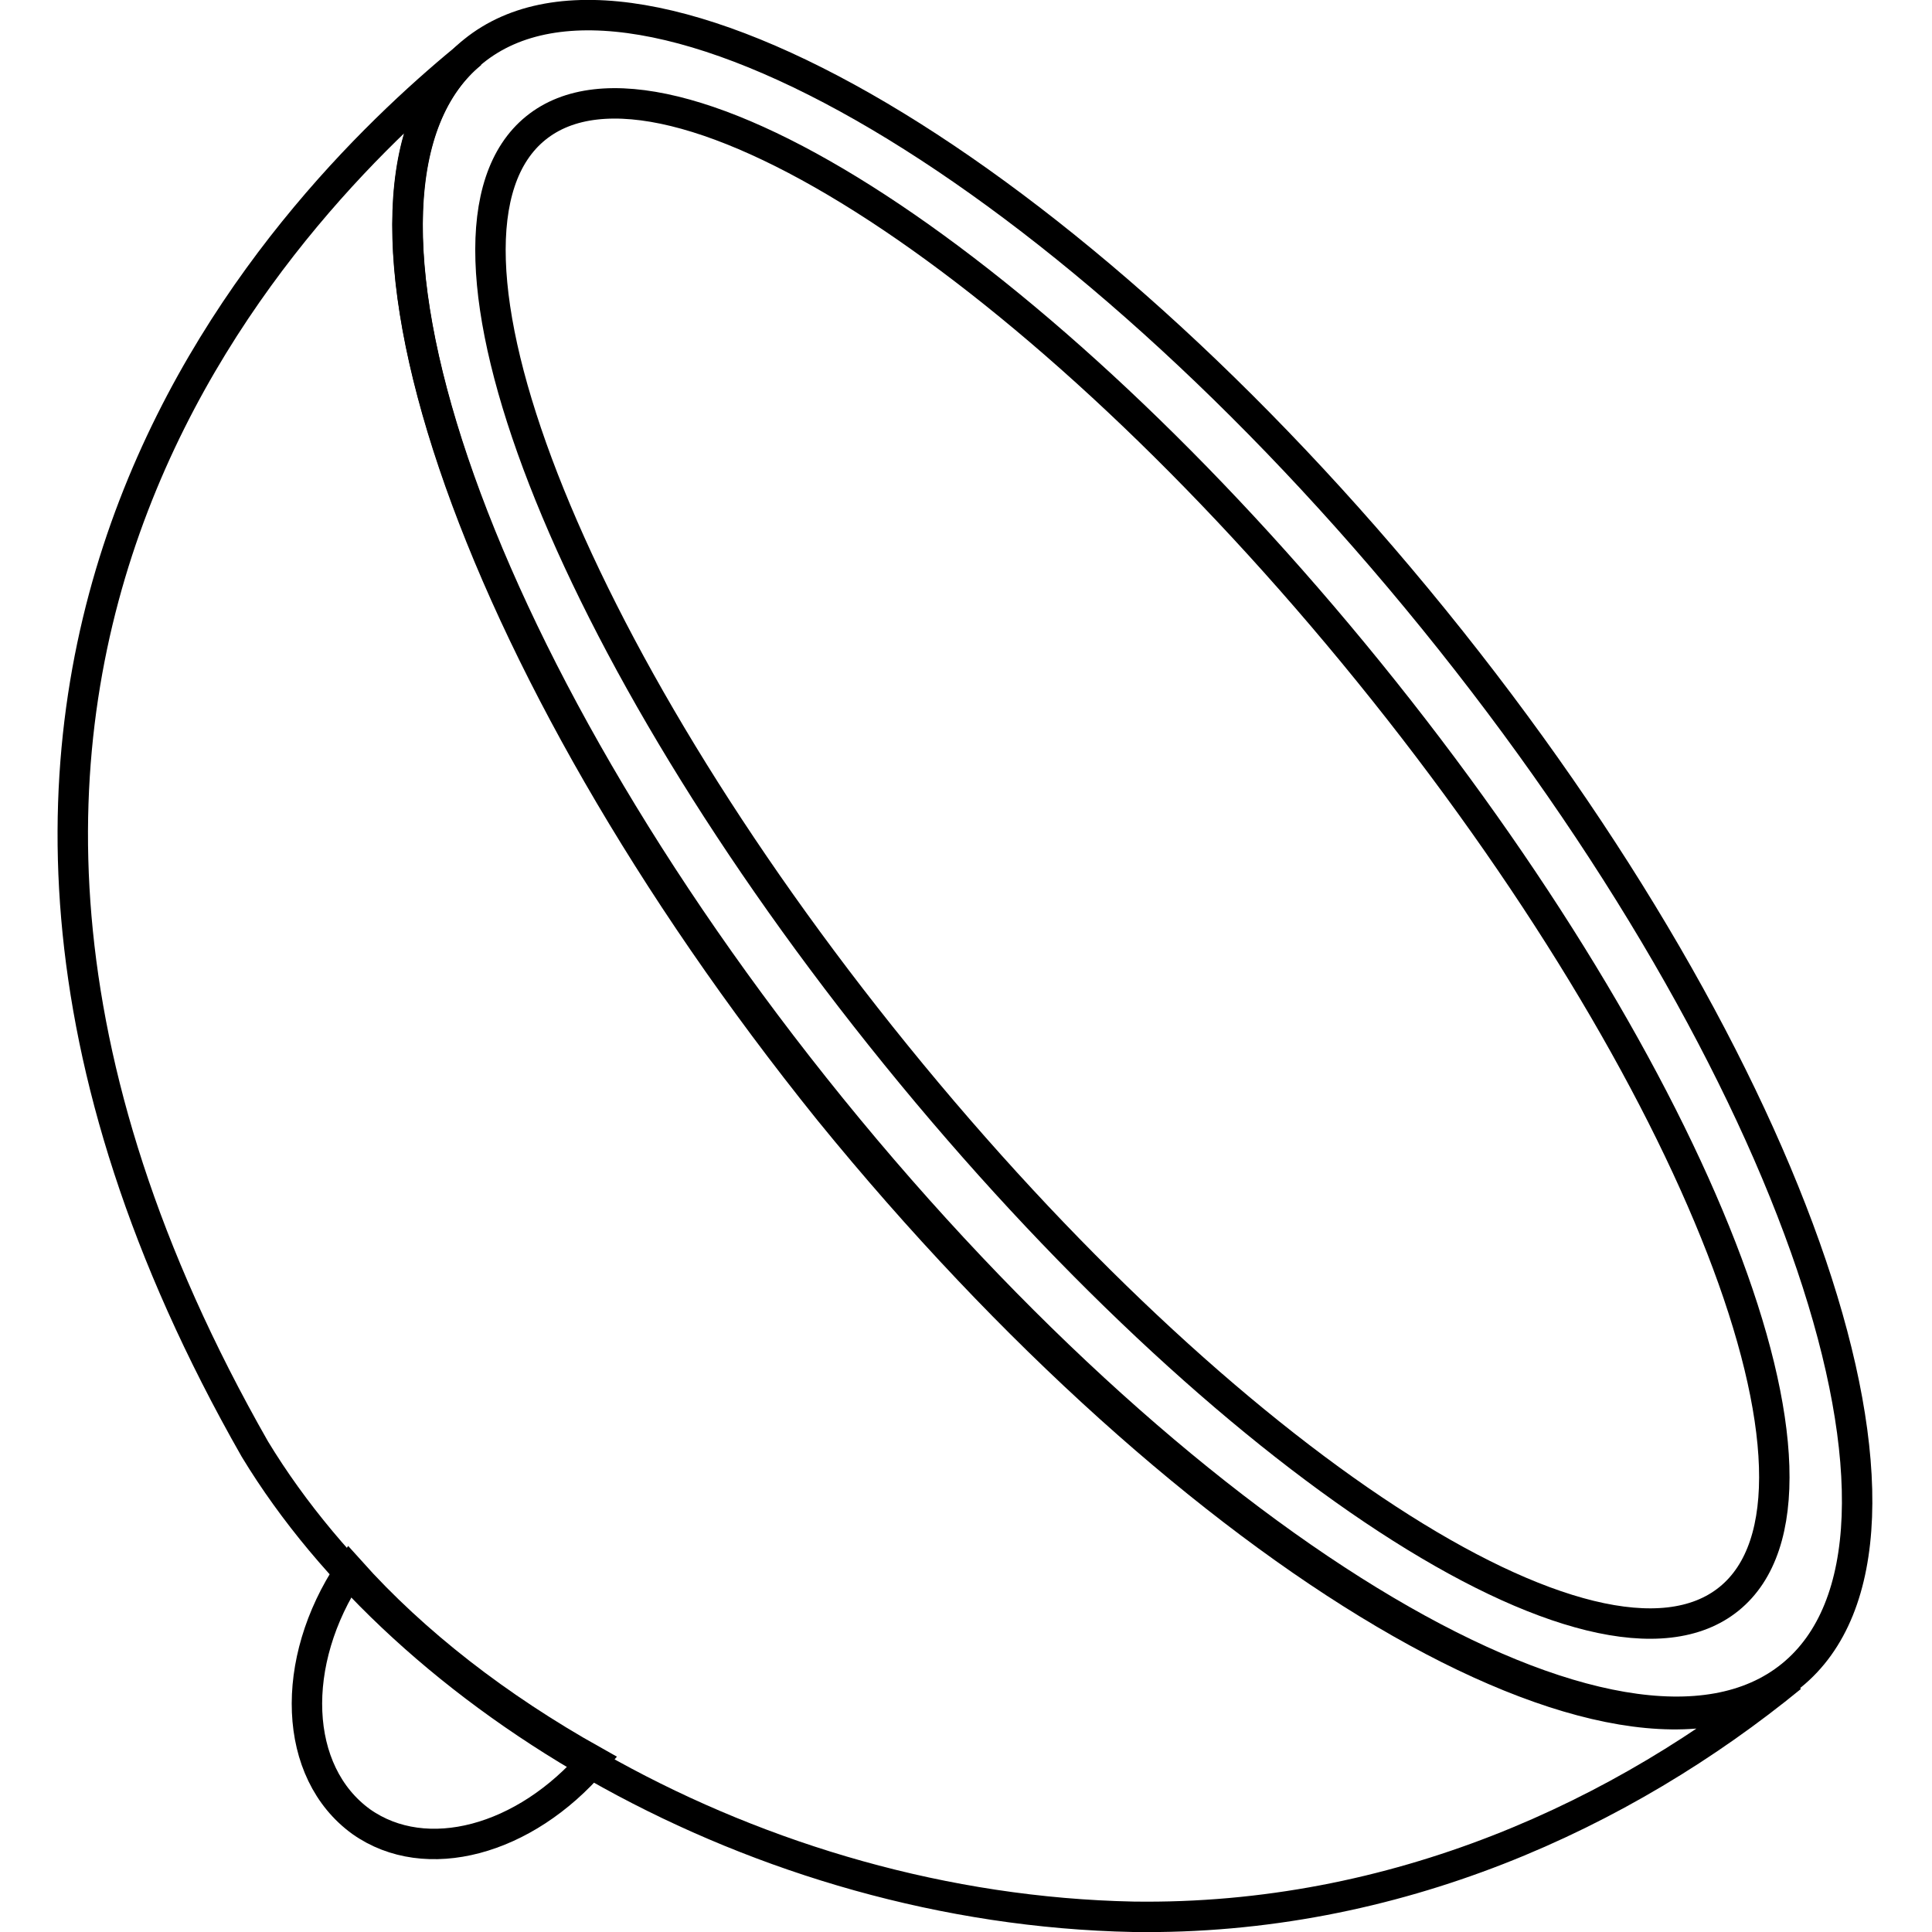
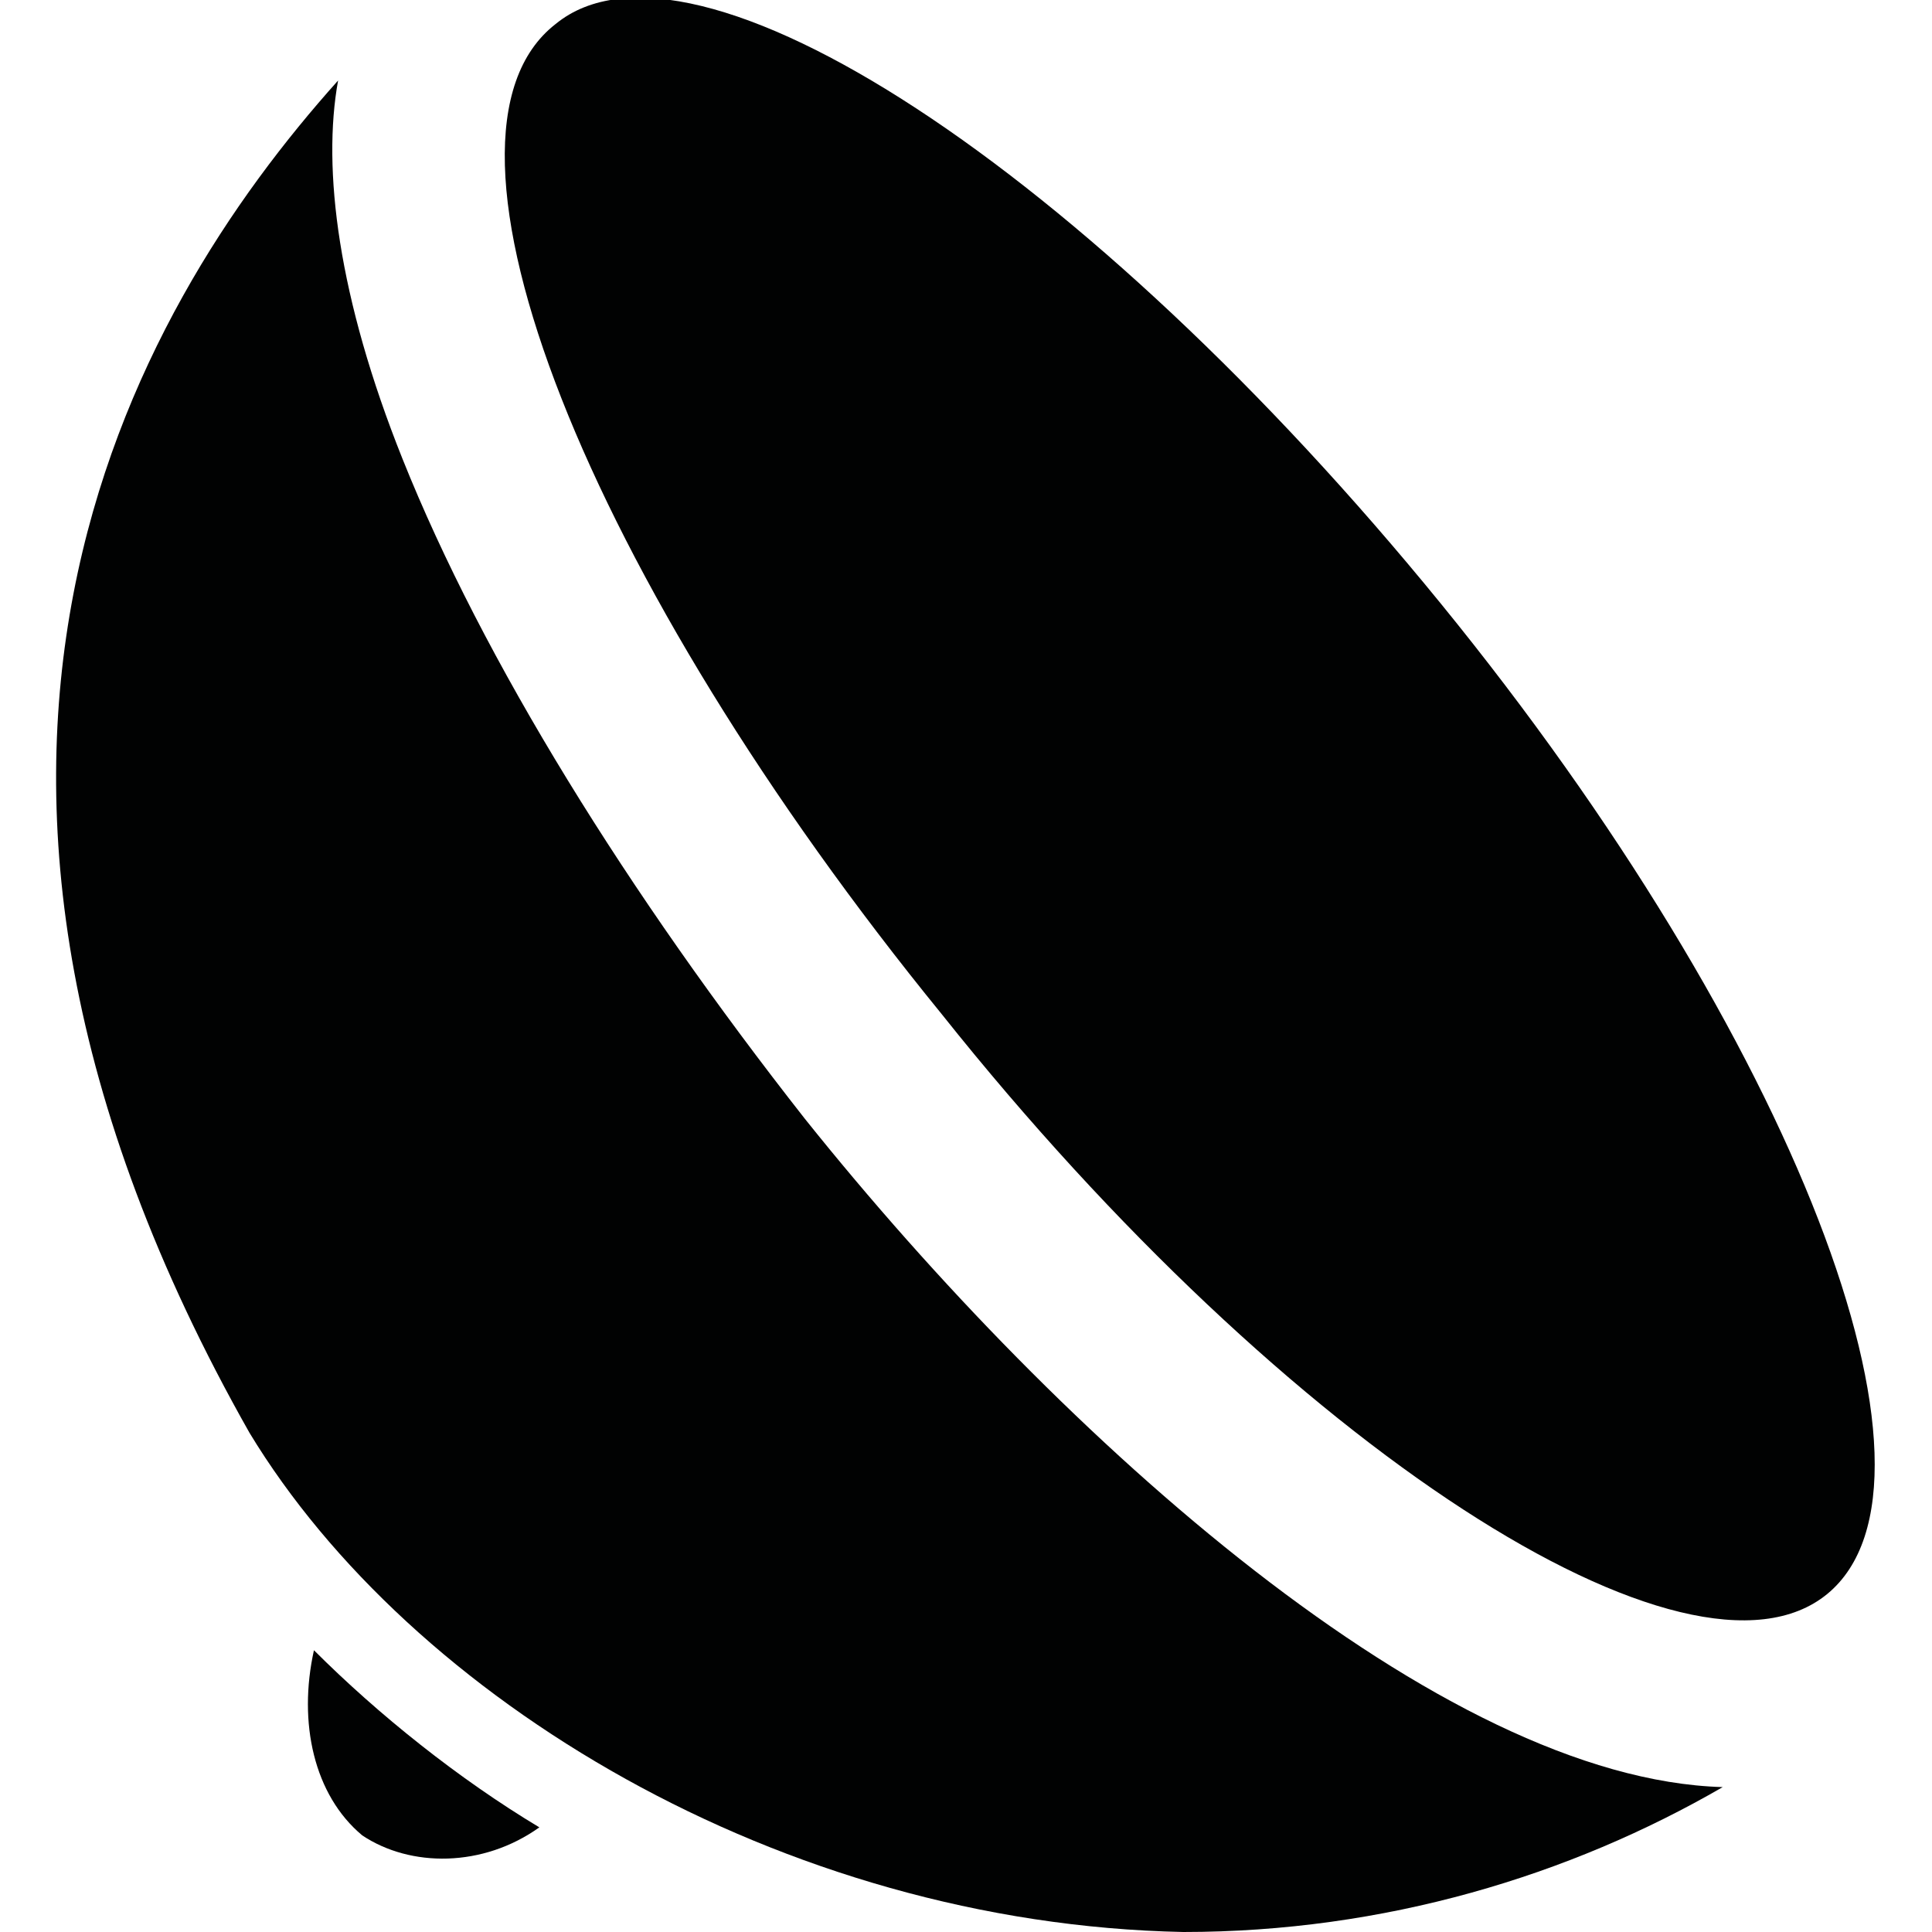
- <svg xmlns="http://www.w3.org/2000/svg" version="1.2" baseProfile="tiny" id="Layer_1" x="0px" y="0px" viewBox="0 0 50.8 50.8" xml:space="preserve">
-   <ellipse transform="matrix(0.7765 -0.6301 0.6301 0.7765 -7.668 23.8541)" fill="none" stroke="#000000" stroke-width="0.8" stroke-miterlimit="10" cx="29.8" cy="22.7" rx="10.2" ry="27.5" />
-   <ellipse transform="matrix(0.7765 -0.6301 0.6301 0.7765 -7.6679 23.8544)" fill="none" stroke="#000000" stroke-width="0.8" stroke-miterlimit="10" cx="29.8" cy="22.7" rx="8" ry="24.9" />
-   <path fill="none" stroke="#000000" stroke-width="0.8" stroke-miterlimit="10" d="M9.2,41.3c-1.6,2.4-1.5,5.3,0.3,6.6  c1.7,1.2,4.3,0.5,6.1-1.6C13.1,44.9,10.9,43.2,9.2,41.3z" />
-   <path fill="none" stroke="#000000" stroke-width="0.8" stroke-miterlimit="10" d="M47.1,44.1c-4.4,3.6-15.7-3.1-25.3-14.9  C12.3,17.4,8.1,4.9,12.4,1.4C8.1,4.9-5.1,17.4,6.7,38.1c4,6.6,13.2,12.1,23.1,12.3C36.7,50.5,42.7,47.7,47.1,44.1z" />
+ <svg xmlns="http://www.w3.org/2000/svg" version="1.2" baseProfile="tiny" id="Layer_1" x="0px" y="0px" viewBox="0 0 24 24" xml:space="preserve">
+   <path fill="#010202" d="M4.5,22.8c0.6,0.4,1.5,0.4,2.2-0.1c-1-0.6-2-1.4-2.8-2.2C3.7,21.4,3.9,22.3,4.5,22.8" />
+   <path fill="#010202" d="M17.9,7.5c4.4,5.4,6.5,10.9,4.8,12.3c-1.7,1.4-6.7-1.8-11-7.2C7.3,7.2,5.1,1.7,6.9,0.3  C8.6-1.1,13.5,2.1,17.9,7.5" />
+   <path fill="#010202" d="M10,13.9c-2.2-2.8-4-5.7-5-8.2C4.2,3.7,4,2.1,4.2,1C1.6,3.9-1.6,9.5,3.1,17.8c2,3.3,6.6,6.1,11.6,6.2  c2.5,0,4.8-0.7,6.7-1.8C17.9,22.1,13.2,17.9,10,13.9" />
</svg>
